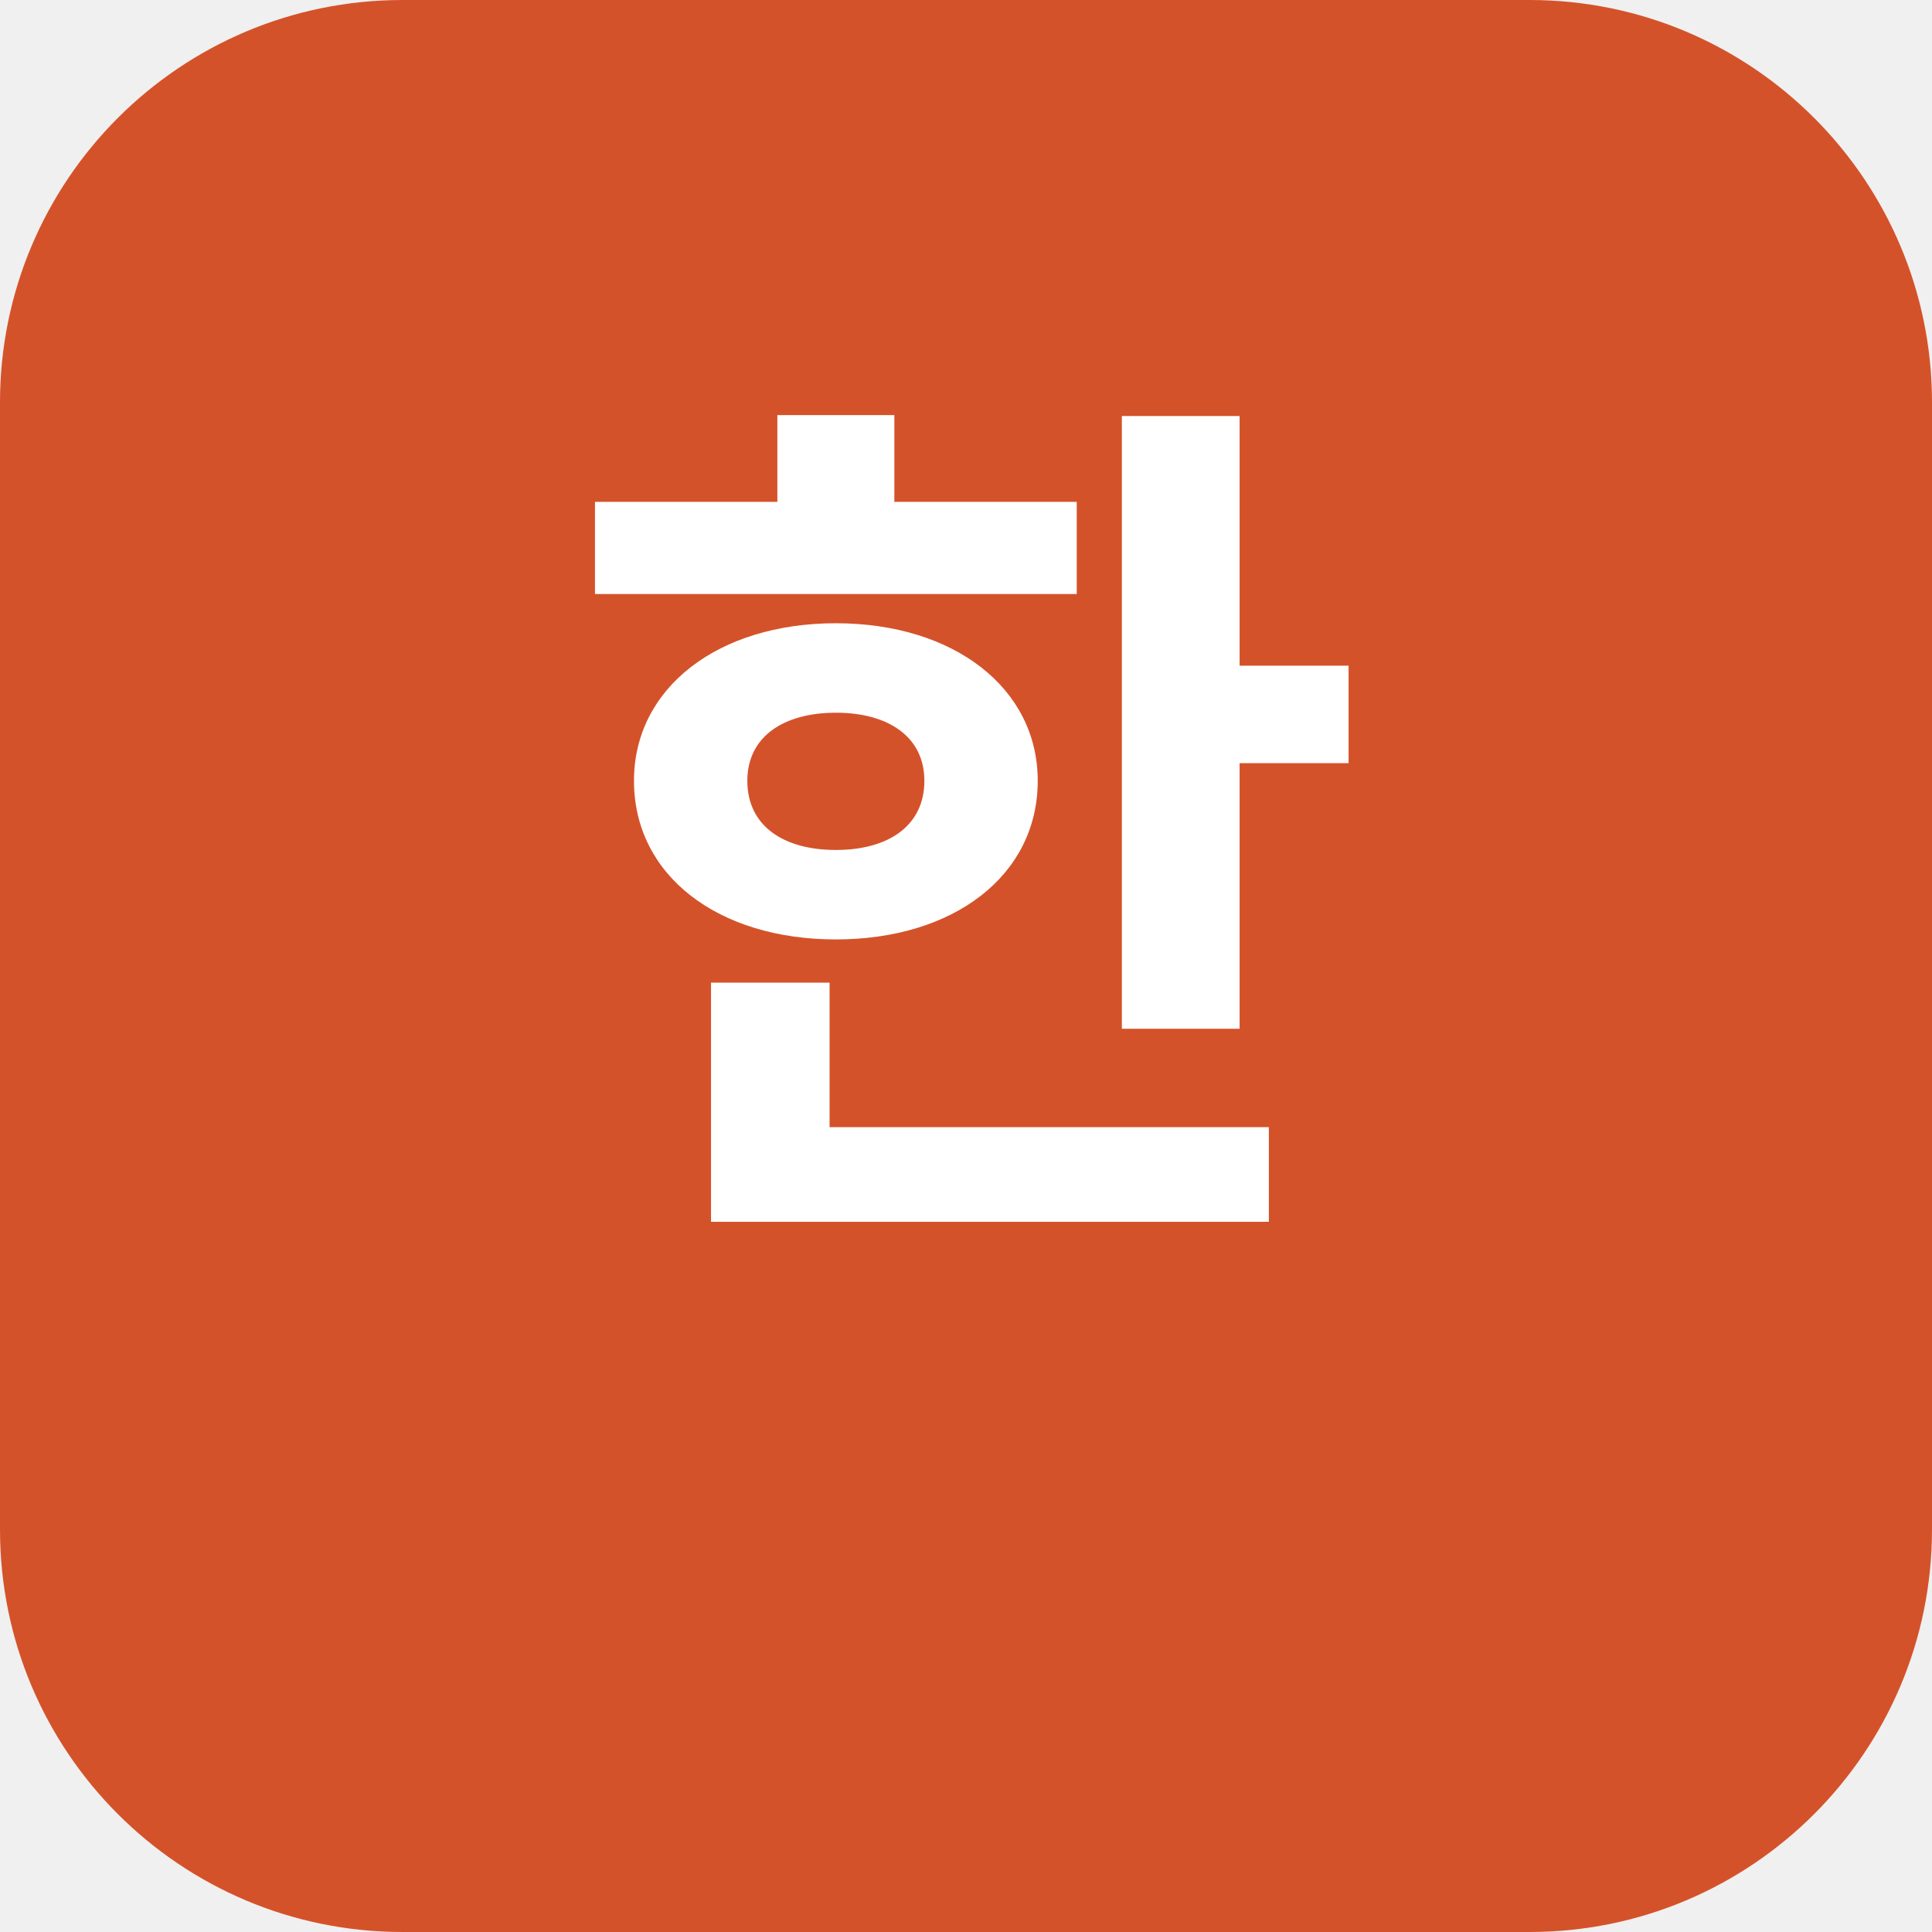
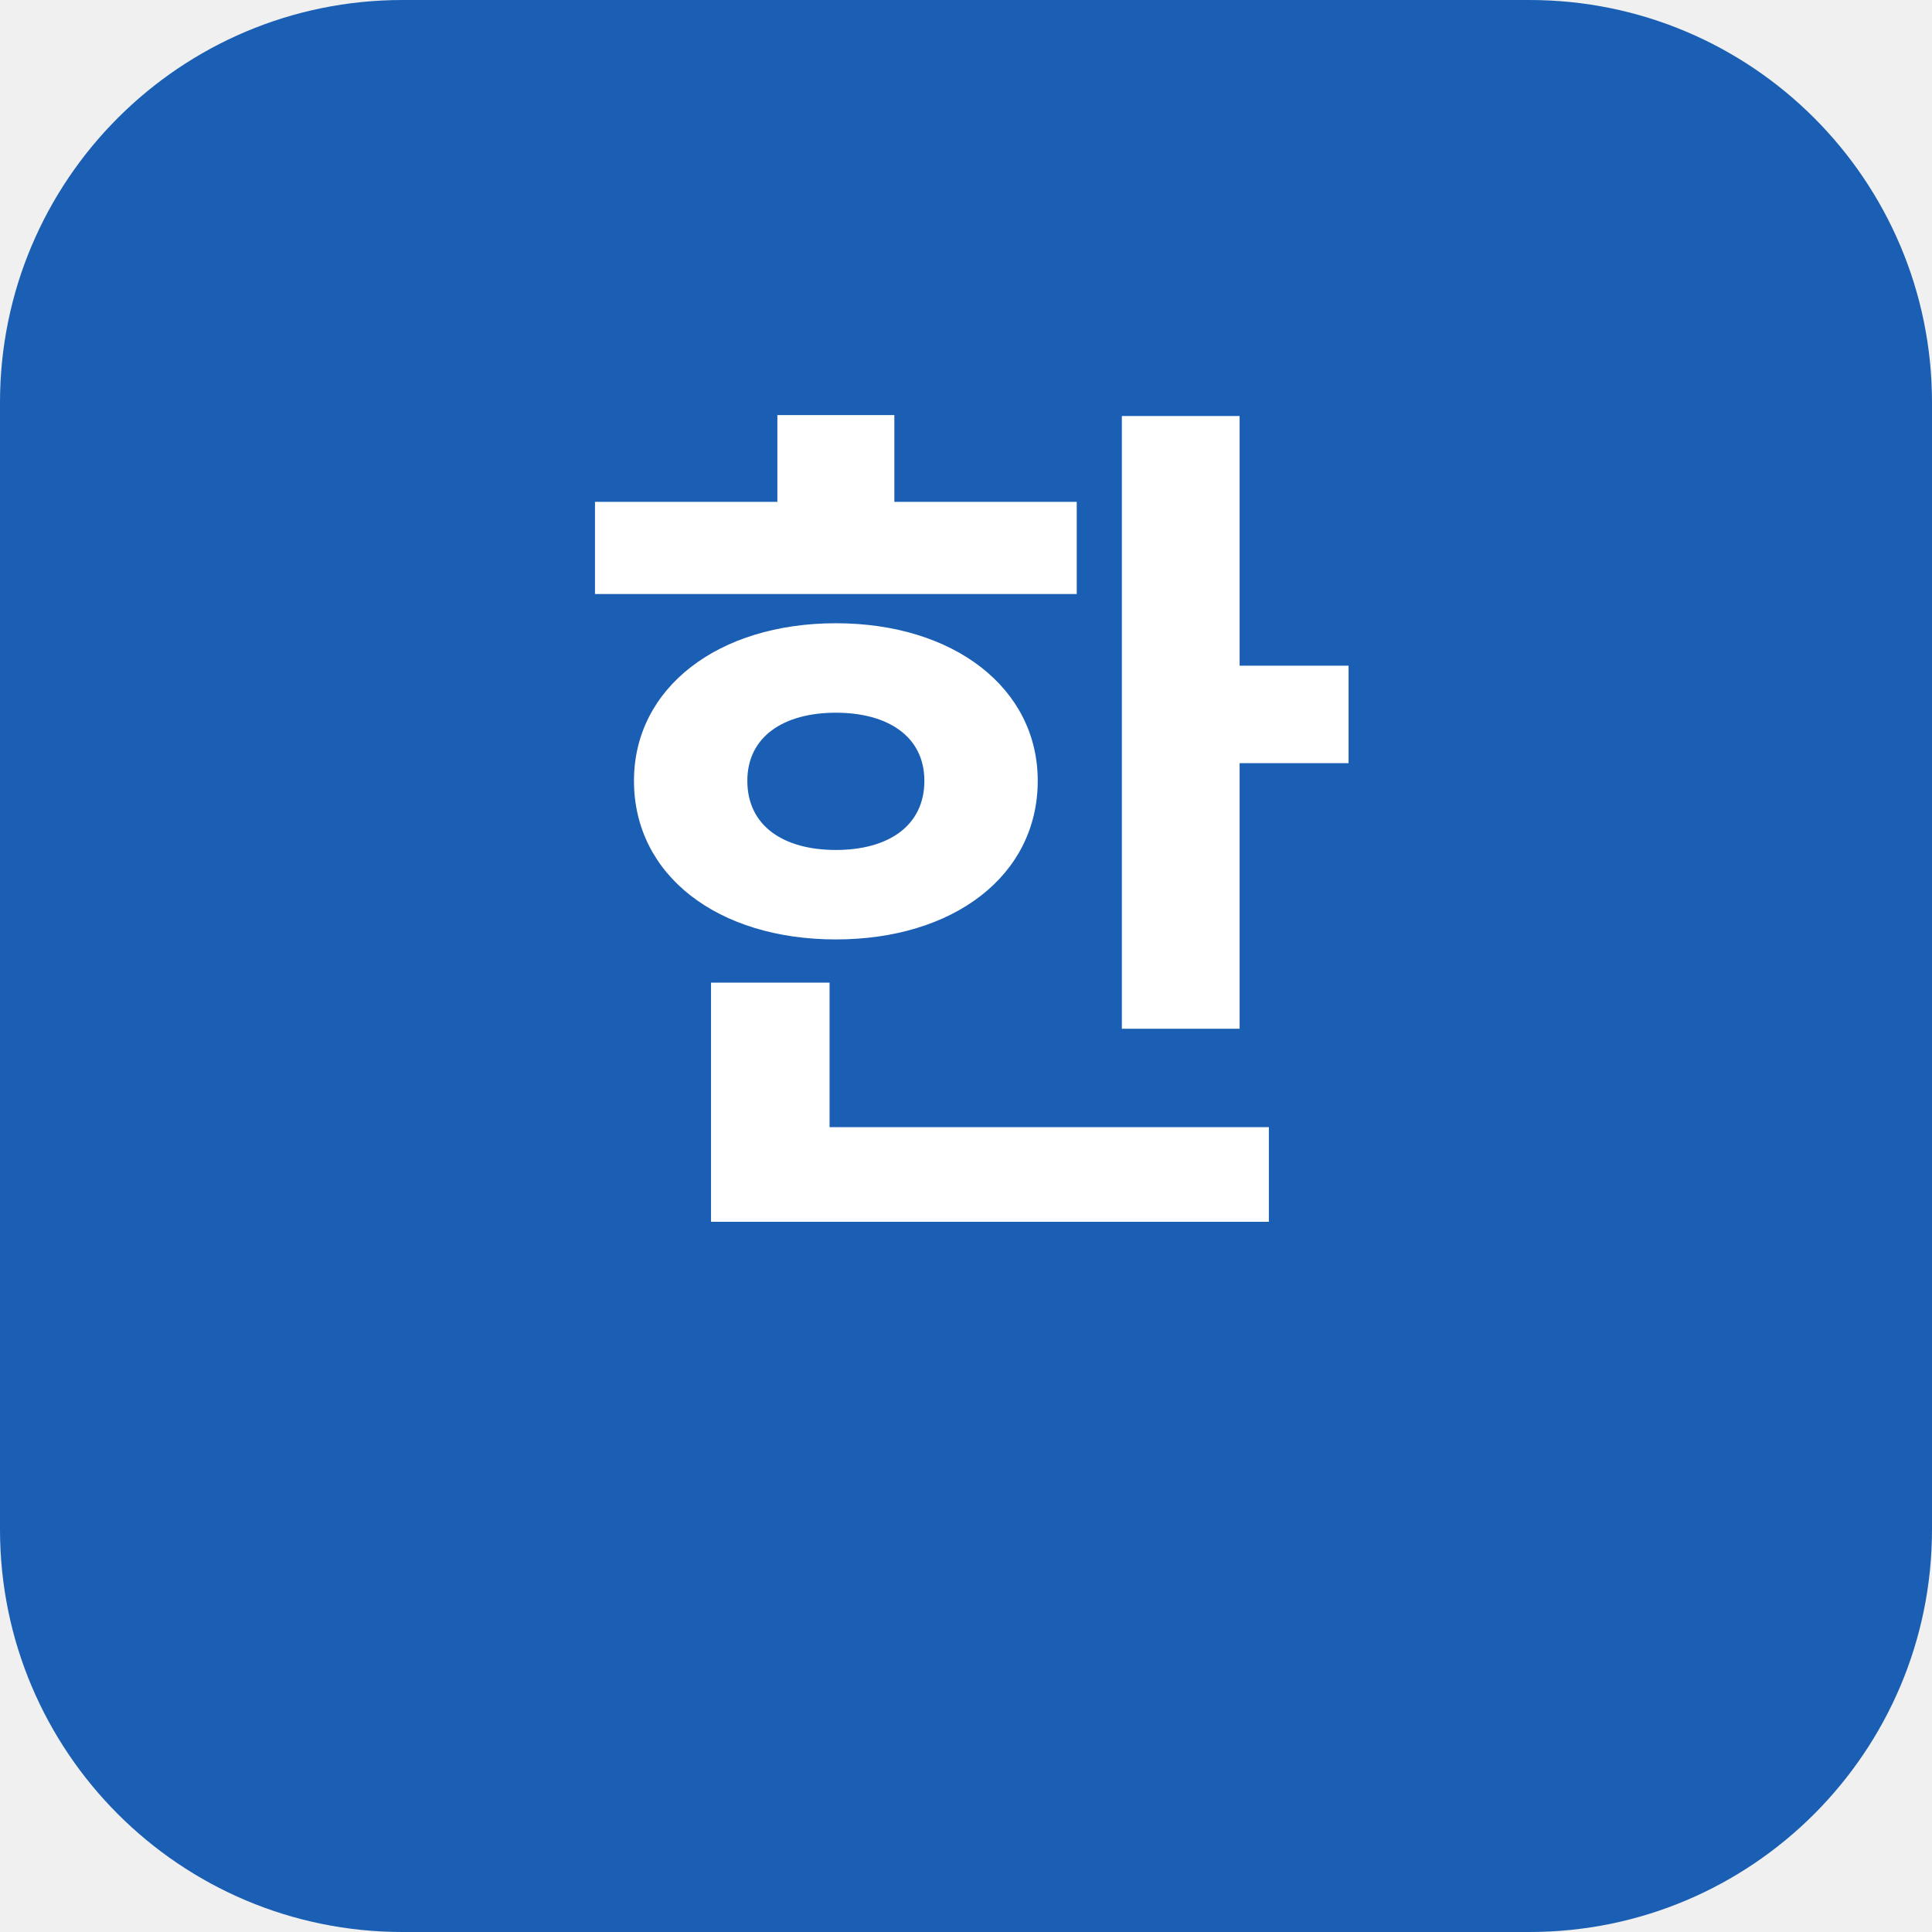
<svg xmlns="http://www.w3.org/2000/svg" viewBox="0 0 192 192" width="192" height="192">
-   <rect width="192" height="192" rx="40" fill="#D4522A" />
+   <rect width="192" height="192" rx="40" fill="#1A5FB4" />
  <text x="96" y="115" font-family="serif" font-size="88" text-anchor="middle" fill="white" font-weight="bold">한</text>
</svg>
